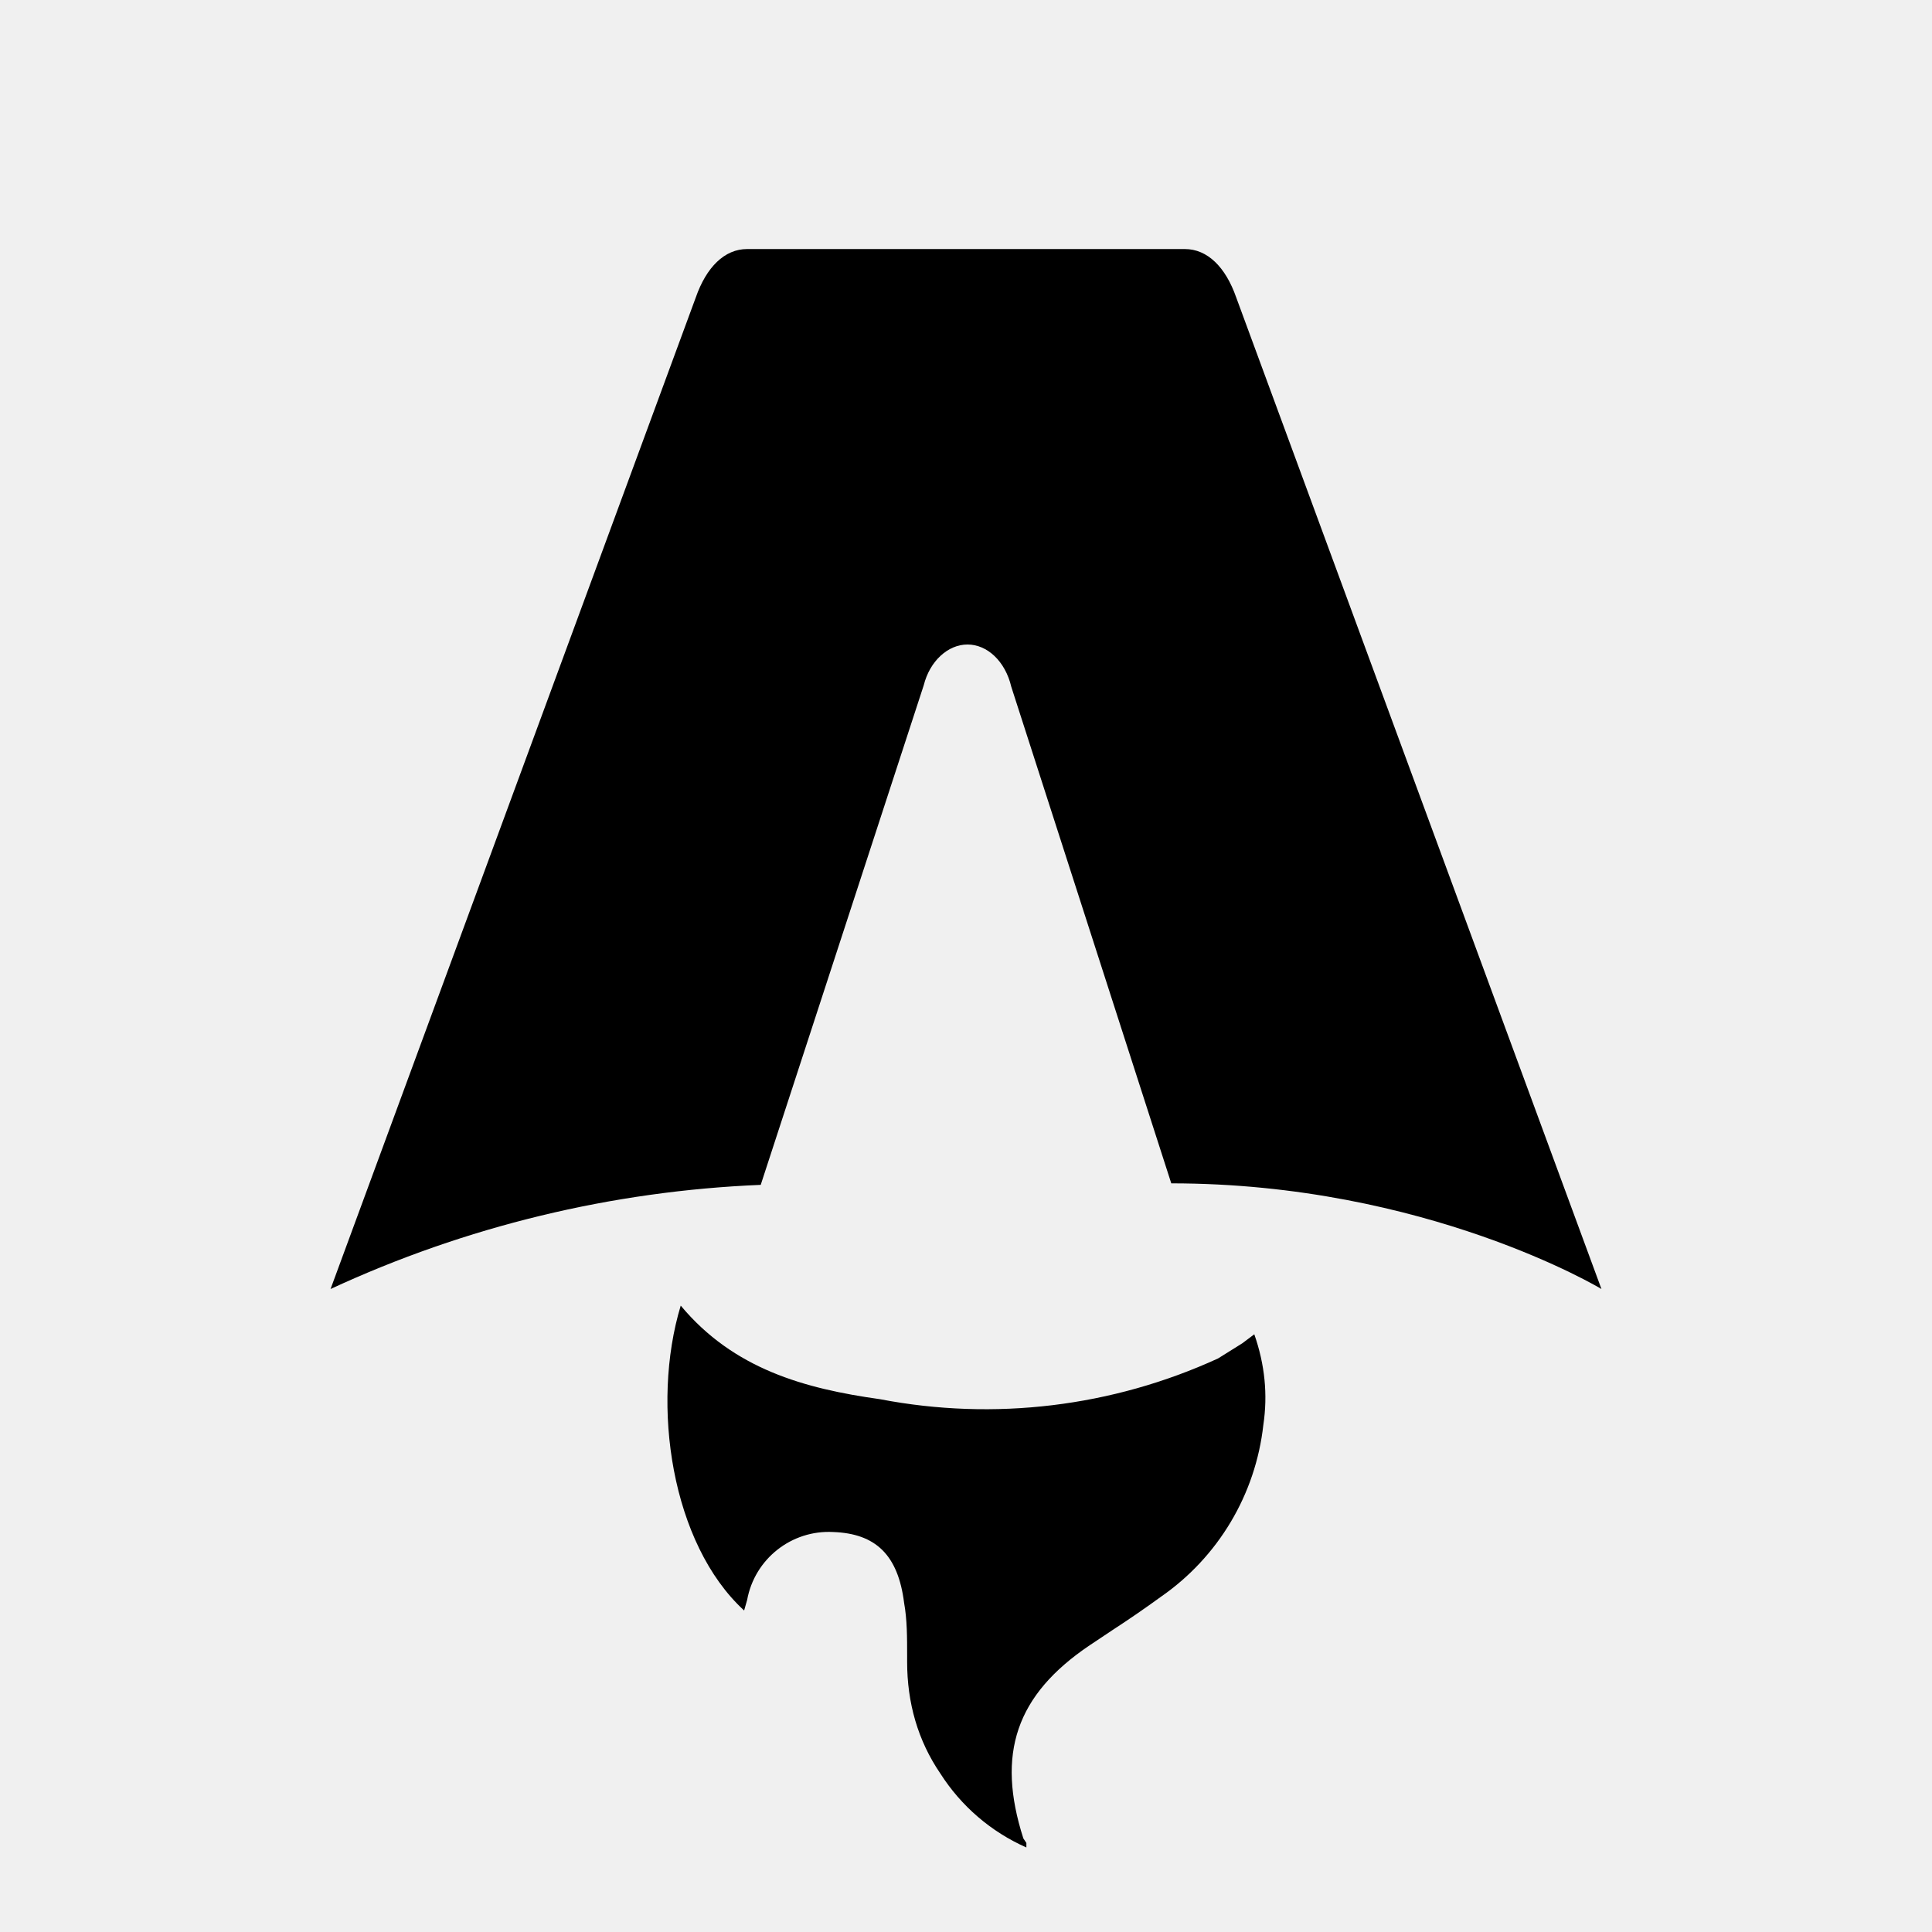
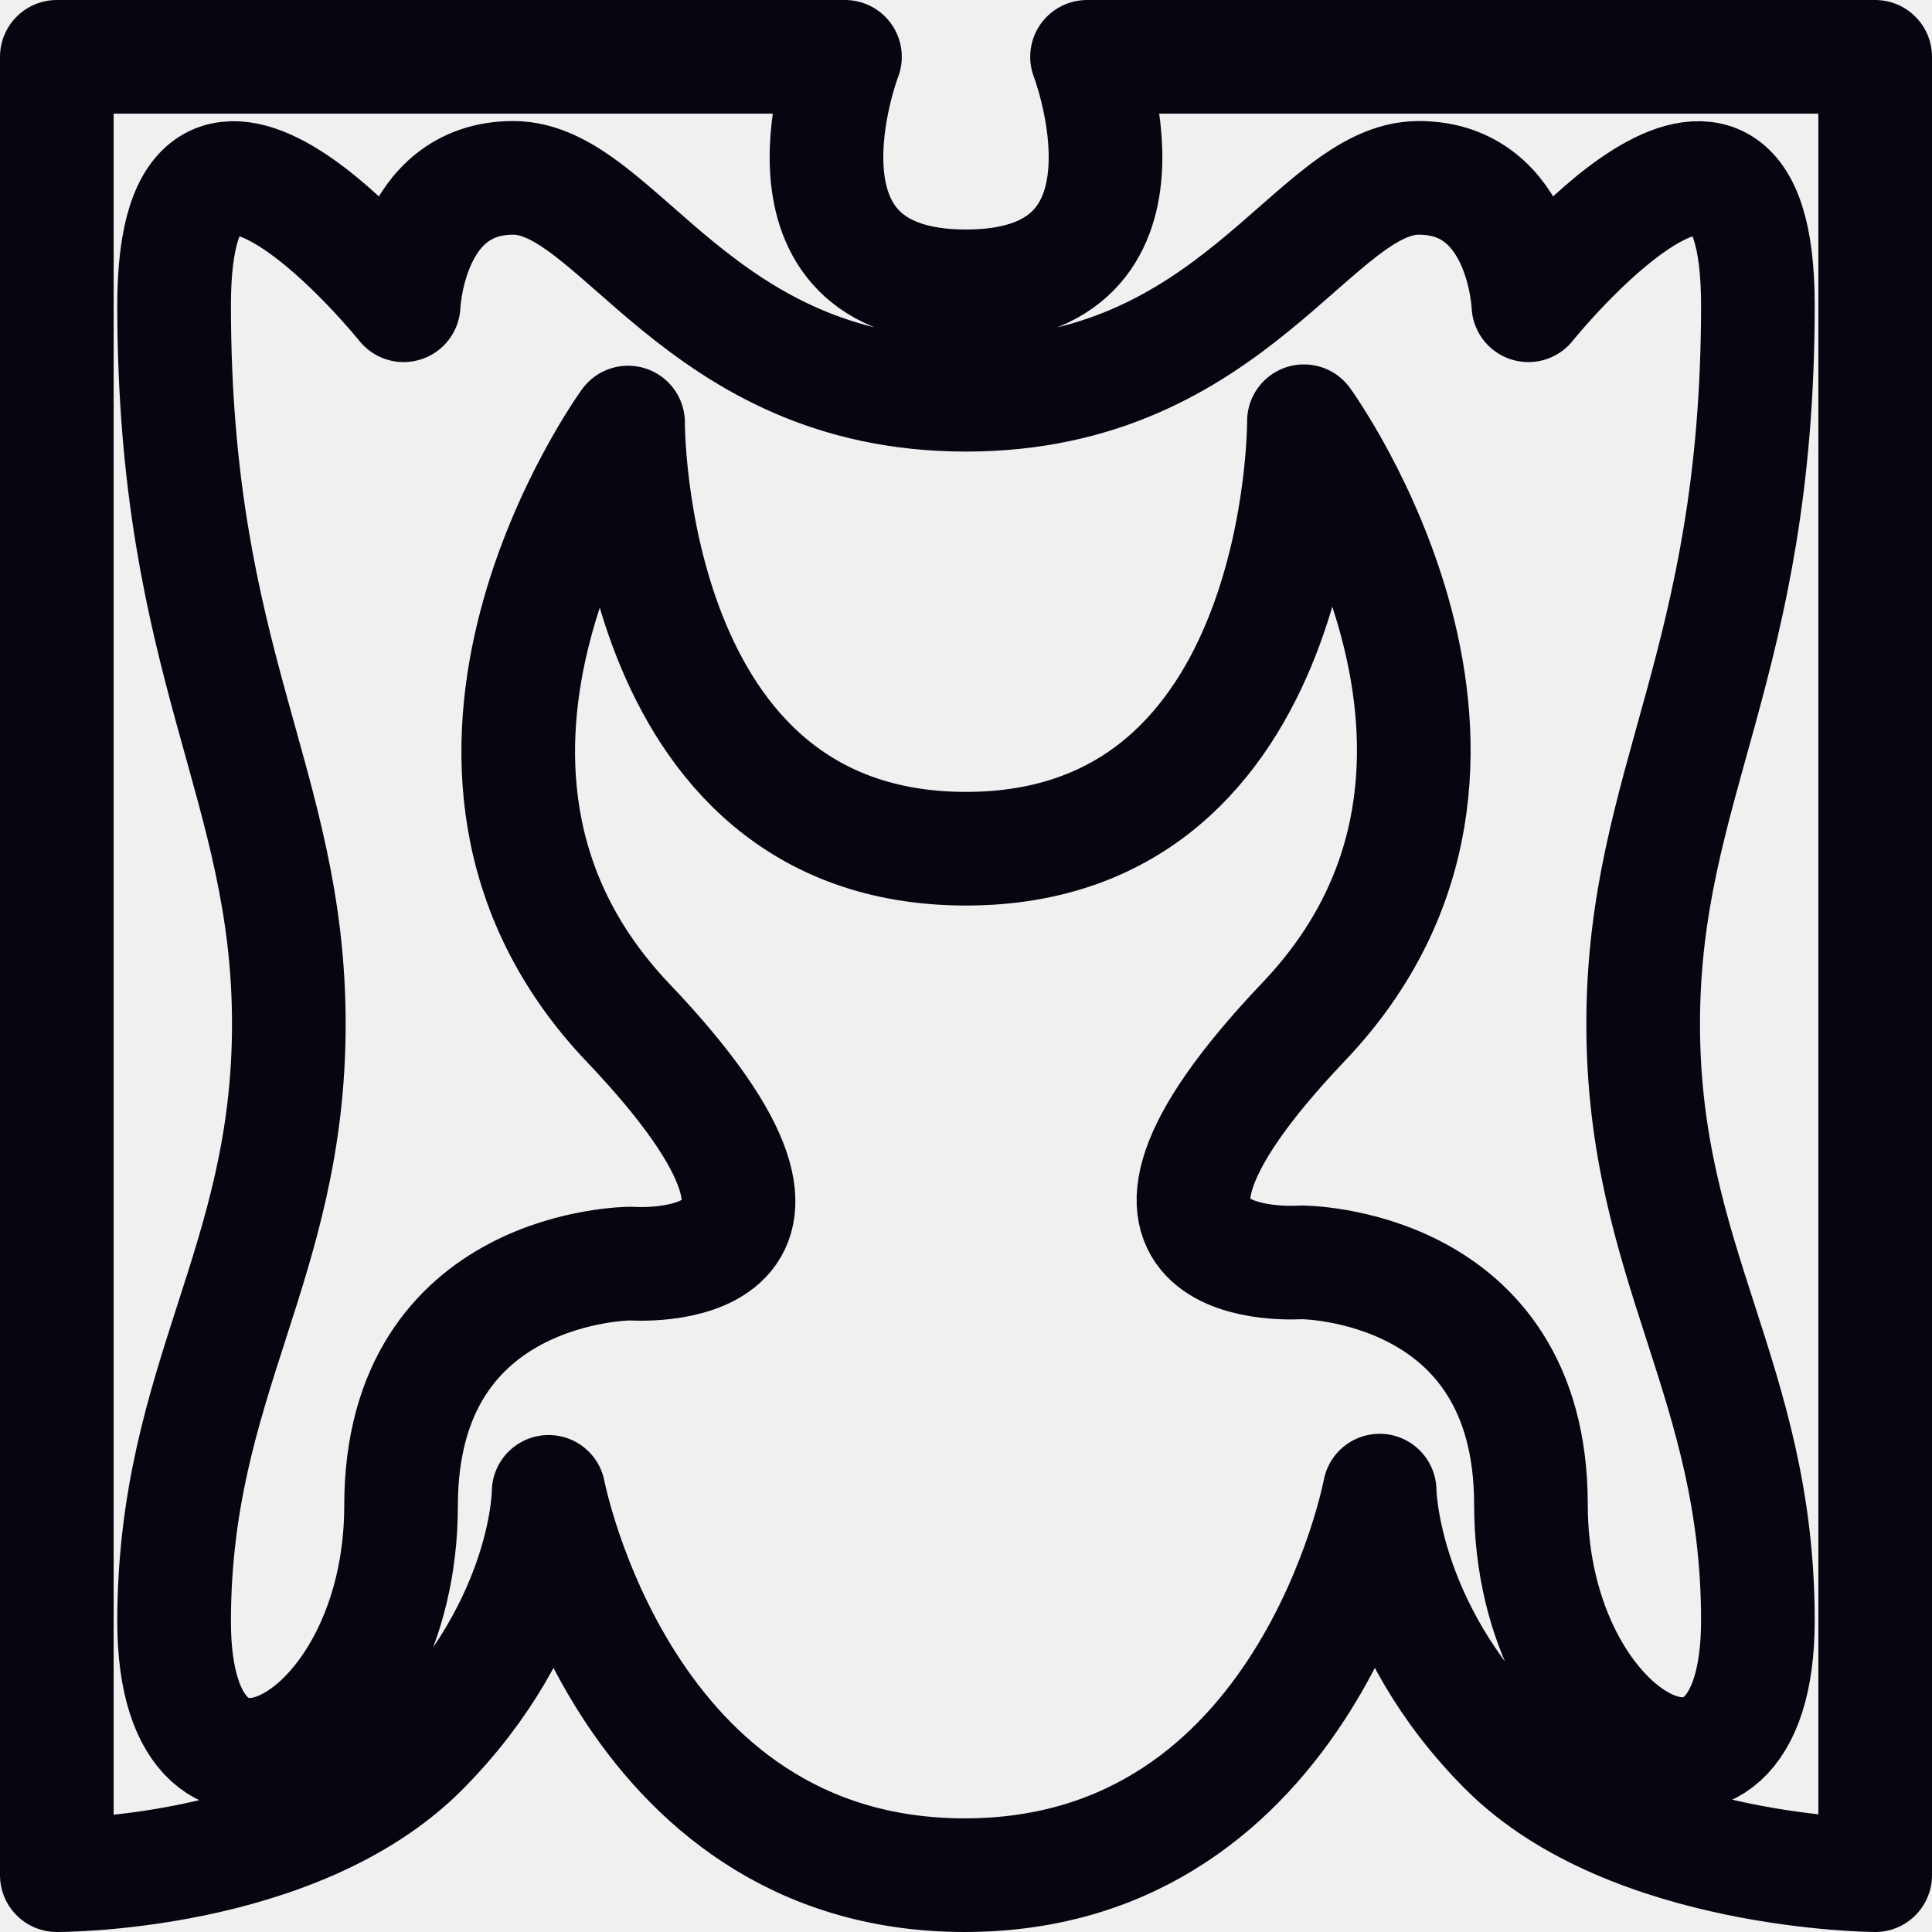
- <svg xmlns="http://www.w3.org/2000/svg" fill="none" viewBox="0 0 128 128">
-   <path d="M50.4 78.5a75.1 75.1 0 0 0-28.5 6.9l24.2-65.7c.7-2 1.9-3.2 3.4-3.2h29c1.5 0 2.7 1.2 3.4 3.2l24.2 65.7s-11.6-7-28.5-7L67 45.5c-.4-1.7-1.6-2.8-2.9-2.8-1.3 0-2.5 1.1-2.9 2.7L50.4 78.5Zm-1.1 28.2Zm-4.2-20.2c-2 6.6-.6 15.8 4.2 20.2a17.5 17.5 0 0 1 .2-.7 5.5 5.5 0 0 1 5.7-4.5c2.8.1 4.3 1.5 4.7 4.7.2 1.1.2 2.3.2 3.5v.4c0 2.7.7 5.2 2.2 7.4a13 13 0 0 0 5.7 4.9v-.3l-.2-.3c-1.8-5.6-.5-9.5 4.4-12.8l1.5-1a73 73 0 0 0 3.2-2.2 16 16 0 0 0 6.8-11.4c.3-2 .1-4-.6-6l-.8.6-1.6 1a37 37 0 0 1-22.4 2.7c-5-.7-9.7-2-13.2-6.2Z" />
-   <style>
-         path { fill: #000; }
-         @media (prefers-color-scheme: dark) {
-             path { fill: #FFF; }
-         }
-     </style>
+ <svg xmlns="http://www.w3.org/2000/svg" width="34" height="34" viewBox="0 0 34 34" fill="none">
+   <path d="M19.13 1C19.13 1 20.684 5.039 17 5.039C13.316 5.039 14.87 1 14.87 1H1V33C1 33 5.216 33.022 7.436 30.781C9.655 28.54 9.655 26.254 9.655 26.254C9.655 26.254 10.942 33 16.978 33C23.014 33 24.279 26.232 24.279 26.232C24.279 26.232 24.301 28.584 26.498 30.781C28.695 32.978 33 33 33 33V1H19.13ZM30.936 28.517C30.936 32.778 26.942 30.736 26.942 26.476C26.942 22.215 22.903 22.215 22.903 22.215C22.903 22.215 18.598 22.548 22.947 17.976C27.297 13.405 22.947 7.413 22.947 7.413C22.947 7.413 22.992 14.936 17 14.936C11.008 14.936 11.053 7.436 11.053 7.436C11.053 7.436 6.703 13.427 11.053 17.999C15.402 22.57 11.097 22.237 11.097 22.237C11.097 22.237 7.058 22.237 7.058 26.498C7.058 30.759 3.064 32.778 3.064 28.54C3.064 24.279 5.083 22.259 5.083 18.021C5.083 13.782 3.064 11.718 3.064 5.372C3.064 0.334 7.103 5.372 7.103 5.372C7.103 5.372 7.191 3.13 9.033 3.13C10.875 3.13 12.273 6.947 17 6.947C21.727 6.947 23.125 3.13 24.967 3.13C26.809 3.13 26.897 5.372 26.897 5.372C26.897 5.372 30.936 0.334 30.936 5.372C30.936 11.696 28.917 13.782 28.917 18.021C28.917 22.259 30.936 24.279 30.936 28.517Z" stroke="#060611" stroke-width="2" stroke-miterlimit="10" stroke-linejoin="round" />
</svg>
